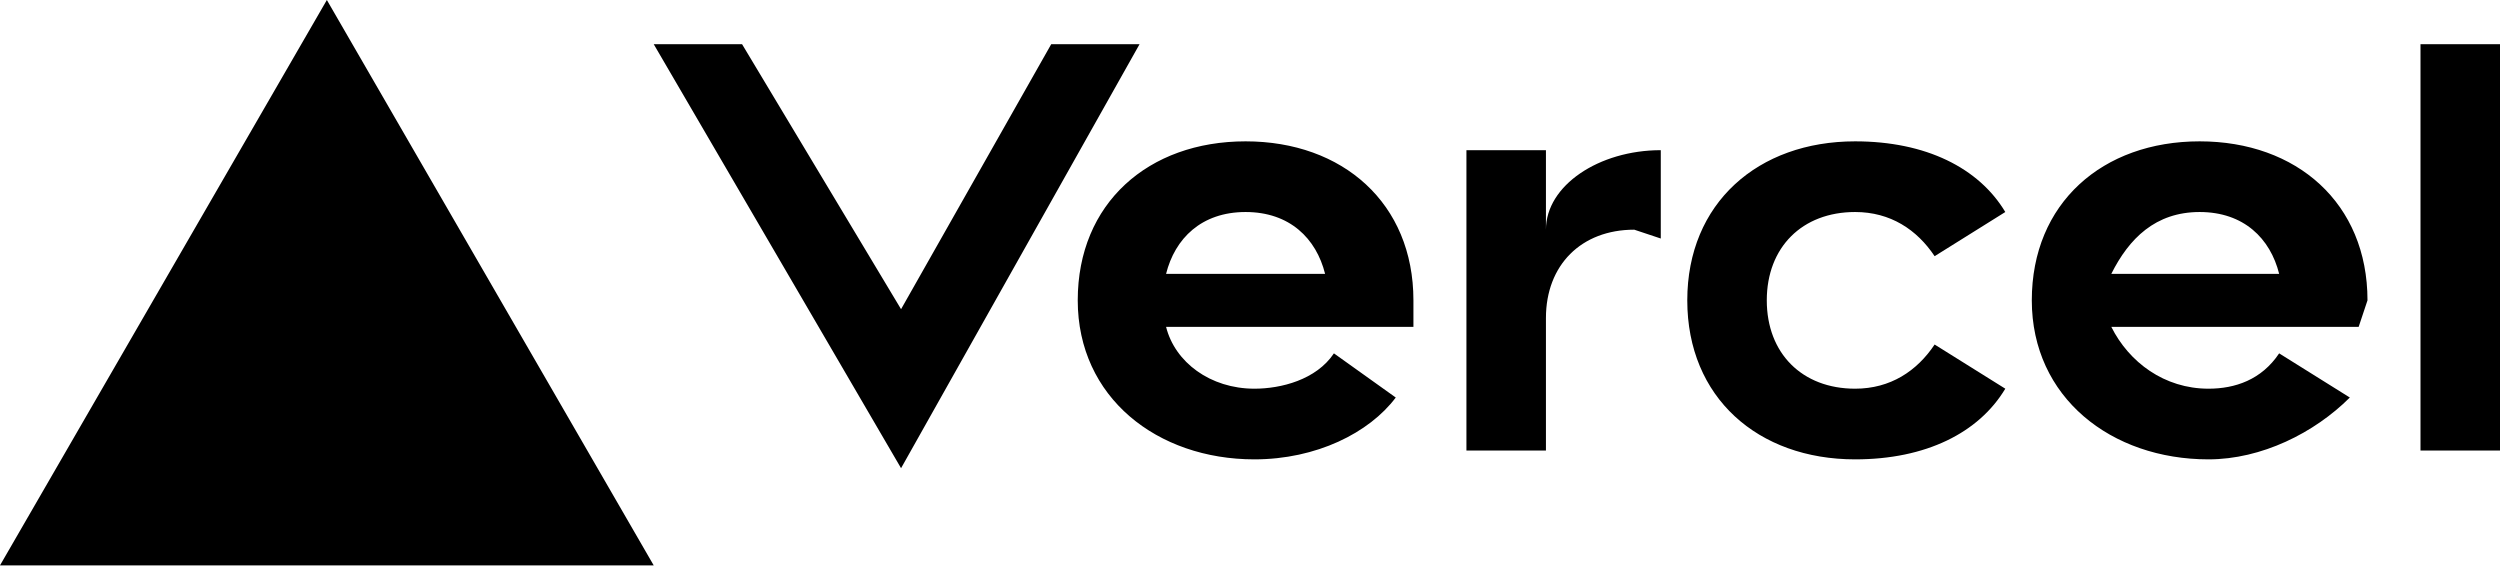
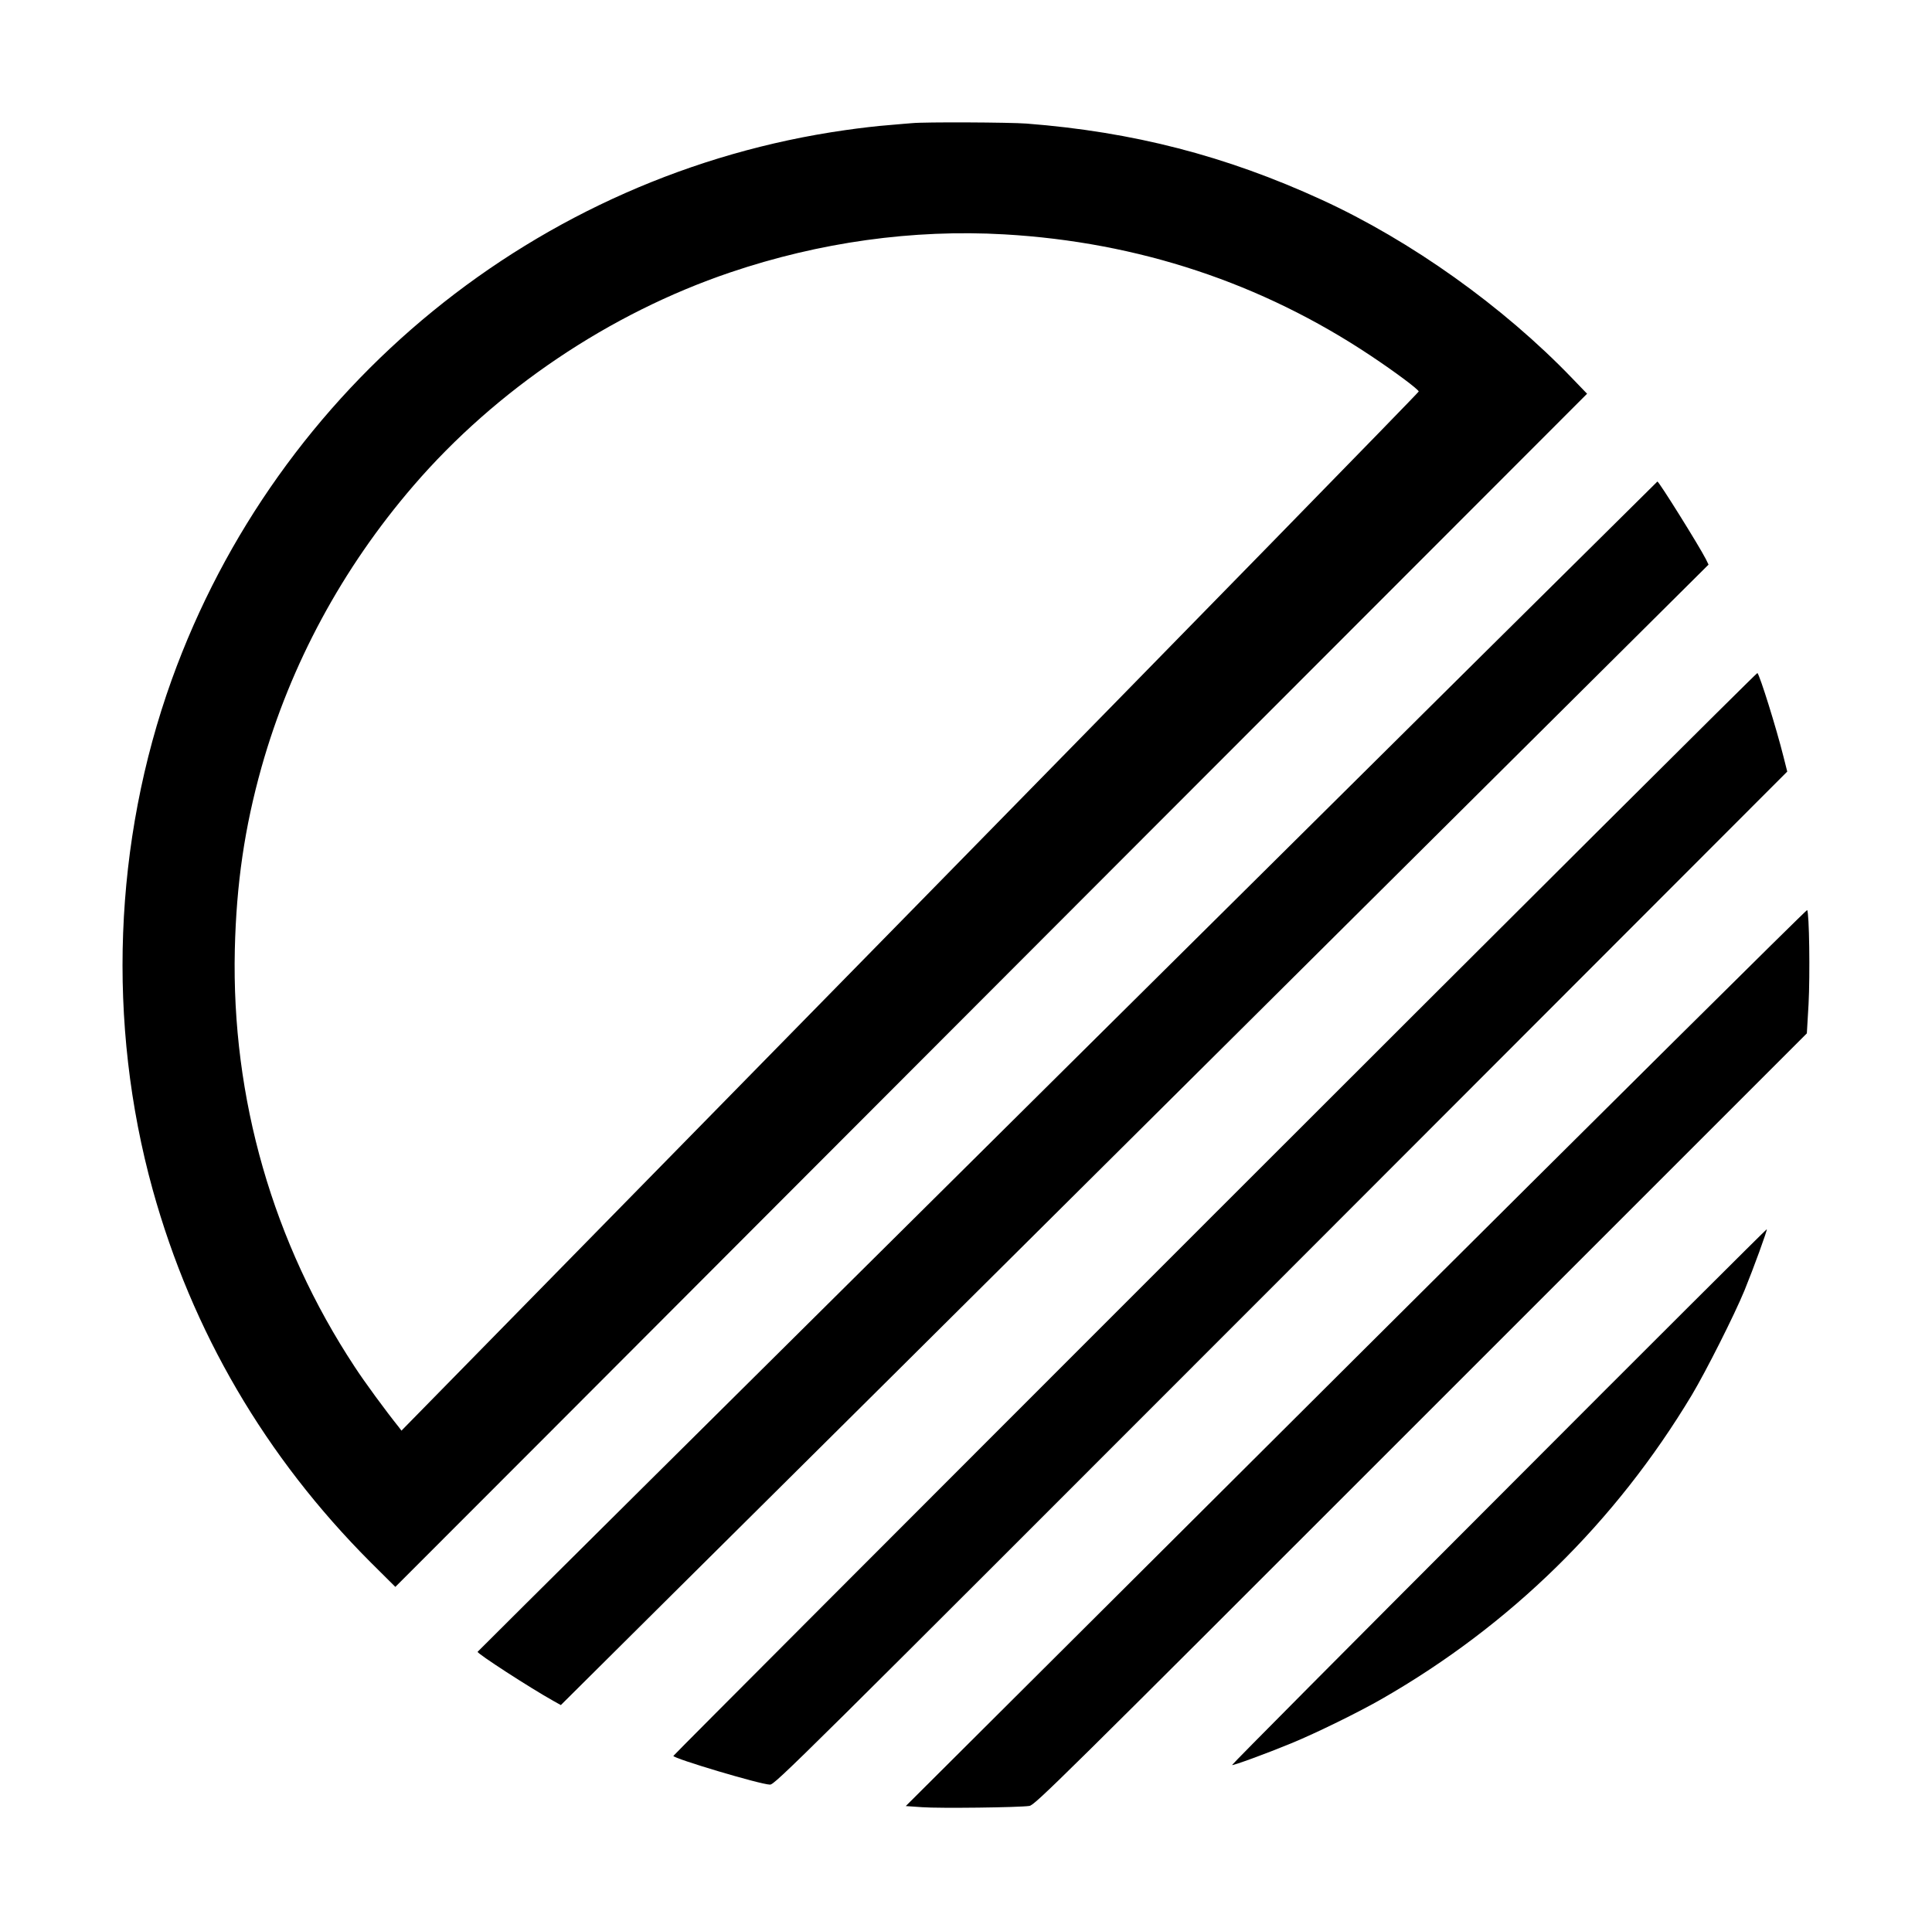
- <svg xmlns="http://www.w3.org/2000/svg" fill="none" viewBox="0 0 283 64">
-   <path fill="black" d="M141 16c-11 0-19 7-19 18s9 18 20 18c7 0 13-3 16-7l-7-5c-2 3-6 4-9 4-5 0-9-3-10-7h28v-3c0-11-8-18-19-18zm-9 15c1-4 4-7 9-7s8 3 9 7h-18zm117-15c-11 0-19 7-19 18s9 18 20 18c6 0 12-3 16-7l-8-5c-2 3-5 4-8 4-5 0-9-3-11-7h28l1-3c0-11-8-18-19-18zm-10 15c2-4 5-7 10-7s8 3 9 7h-19zm-39 3c0 6 4 10 10 10 4 0 7-2 9-5l8 5c-3 5-9 8-17 8-11 0-19-7-19-18s8-18 19-18c8 0 14 3 17 8l-8 5c-2-3-5-5-9-5-6 0-10 4-10 10zm83-29v46h-9V5h9zM37 0l37 64H0L37 0zm92 5-27 48L74 5h10l18 30 17-30h10zm59 12v10l-3-1c-6 0-10 4-10 10v15h-9V17h9v9c0-5 6-9 13-9z" />
+ <svg xmlns="http://www.w3.org/2000/svg" version="1.0" width="1360pt" height="1359pt" viewBox="0 0 1360 1359" preserveAspectRatio="xMidYMid meet">
+   <g transform="translate(0,1359) scale(0.1,-0.1)" fill="#000000" stroke="none">
+     <path d="M6420 12723 c-19 -1 -93 -8 -165 -14 -71 -5 -208 -21 -304 -35 -2167 -308 -3997 -1801 -4742 -3869 -410 -1140 -458 -2420 -134 -3591 277 -998 793 -1881 1534 -2623 l174 -173 1107 1108 c608 610 2496 2500 4194 4201 l3088 3091 -104 108 c-487 507 -1136 969 -1763 1257 -675 310 -1330 479 -2079 537 -116 9 -720 12 -806 3z m650 -783 c942 -54 1811 -342 2580 -855 171 -114 332 -234 337 -251 2 -5 -1609 -1654 -3579 -3663 l-3582 -3653 -18 24 c-94 117 -242 319 -311 425 -576 874 -868 1891 -844 2938 11 464 69 860 188 1284 205 726 568 1399 1069 1981 583 677 1380 1214 2230 1502 629 213 1287 305 1930 268z" />
+     <path d="M7515 6084 c-2283 -2264 -4151 -4119 -4153 -4123 -4 -12 366 -252 534 -346 l52 -29 800 795 c441 437 2259 2243 4040 4014 l3239 3220 -19 39 c-48 94 -330 546 -341 546 -1 0 -1870 -1852 -4152 -4116z" />
+     <path d="M8552 5047 c-2096 -2096 -3812 -3815 -3812 -3819 0 -18 612 -201 680 -202 34 -1 179 143 3598 3565 l3563 3567 -26 103 c-51 204 -166 572 -184 591 -3 4 -1722 -1708 -3819 -3805z" />
+     <path d="M9545 4033 l-3169 -3158 115 -8 c120 -9 685 -2 755 9 39 6 186 151 2757 2723 l2716 2716 12 205 c11 206 5 647 -10 663 -4 4 -1433 -1414 -3176 -3150z" />
+     <path d="M10551 3054 c-1036 -1037 -1881 -1887 -1878 -1890 5 -6 245 82 417 153 173 71 479 221 640 314 904 519 1642 1243 2180 2139 99 166 298 560 370 735 64 157 162 426 157 431 -2 2 -851 -844 -1886 -1882z" />
+   </g>
</svg>
